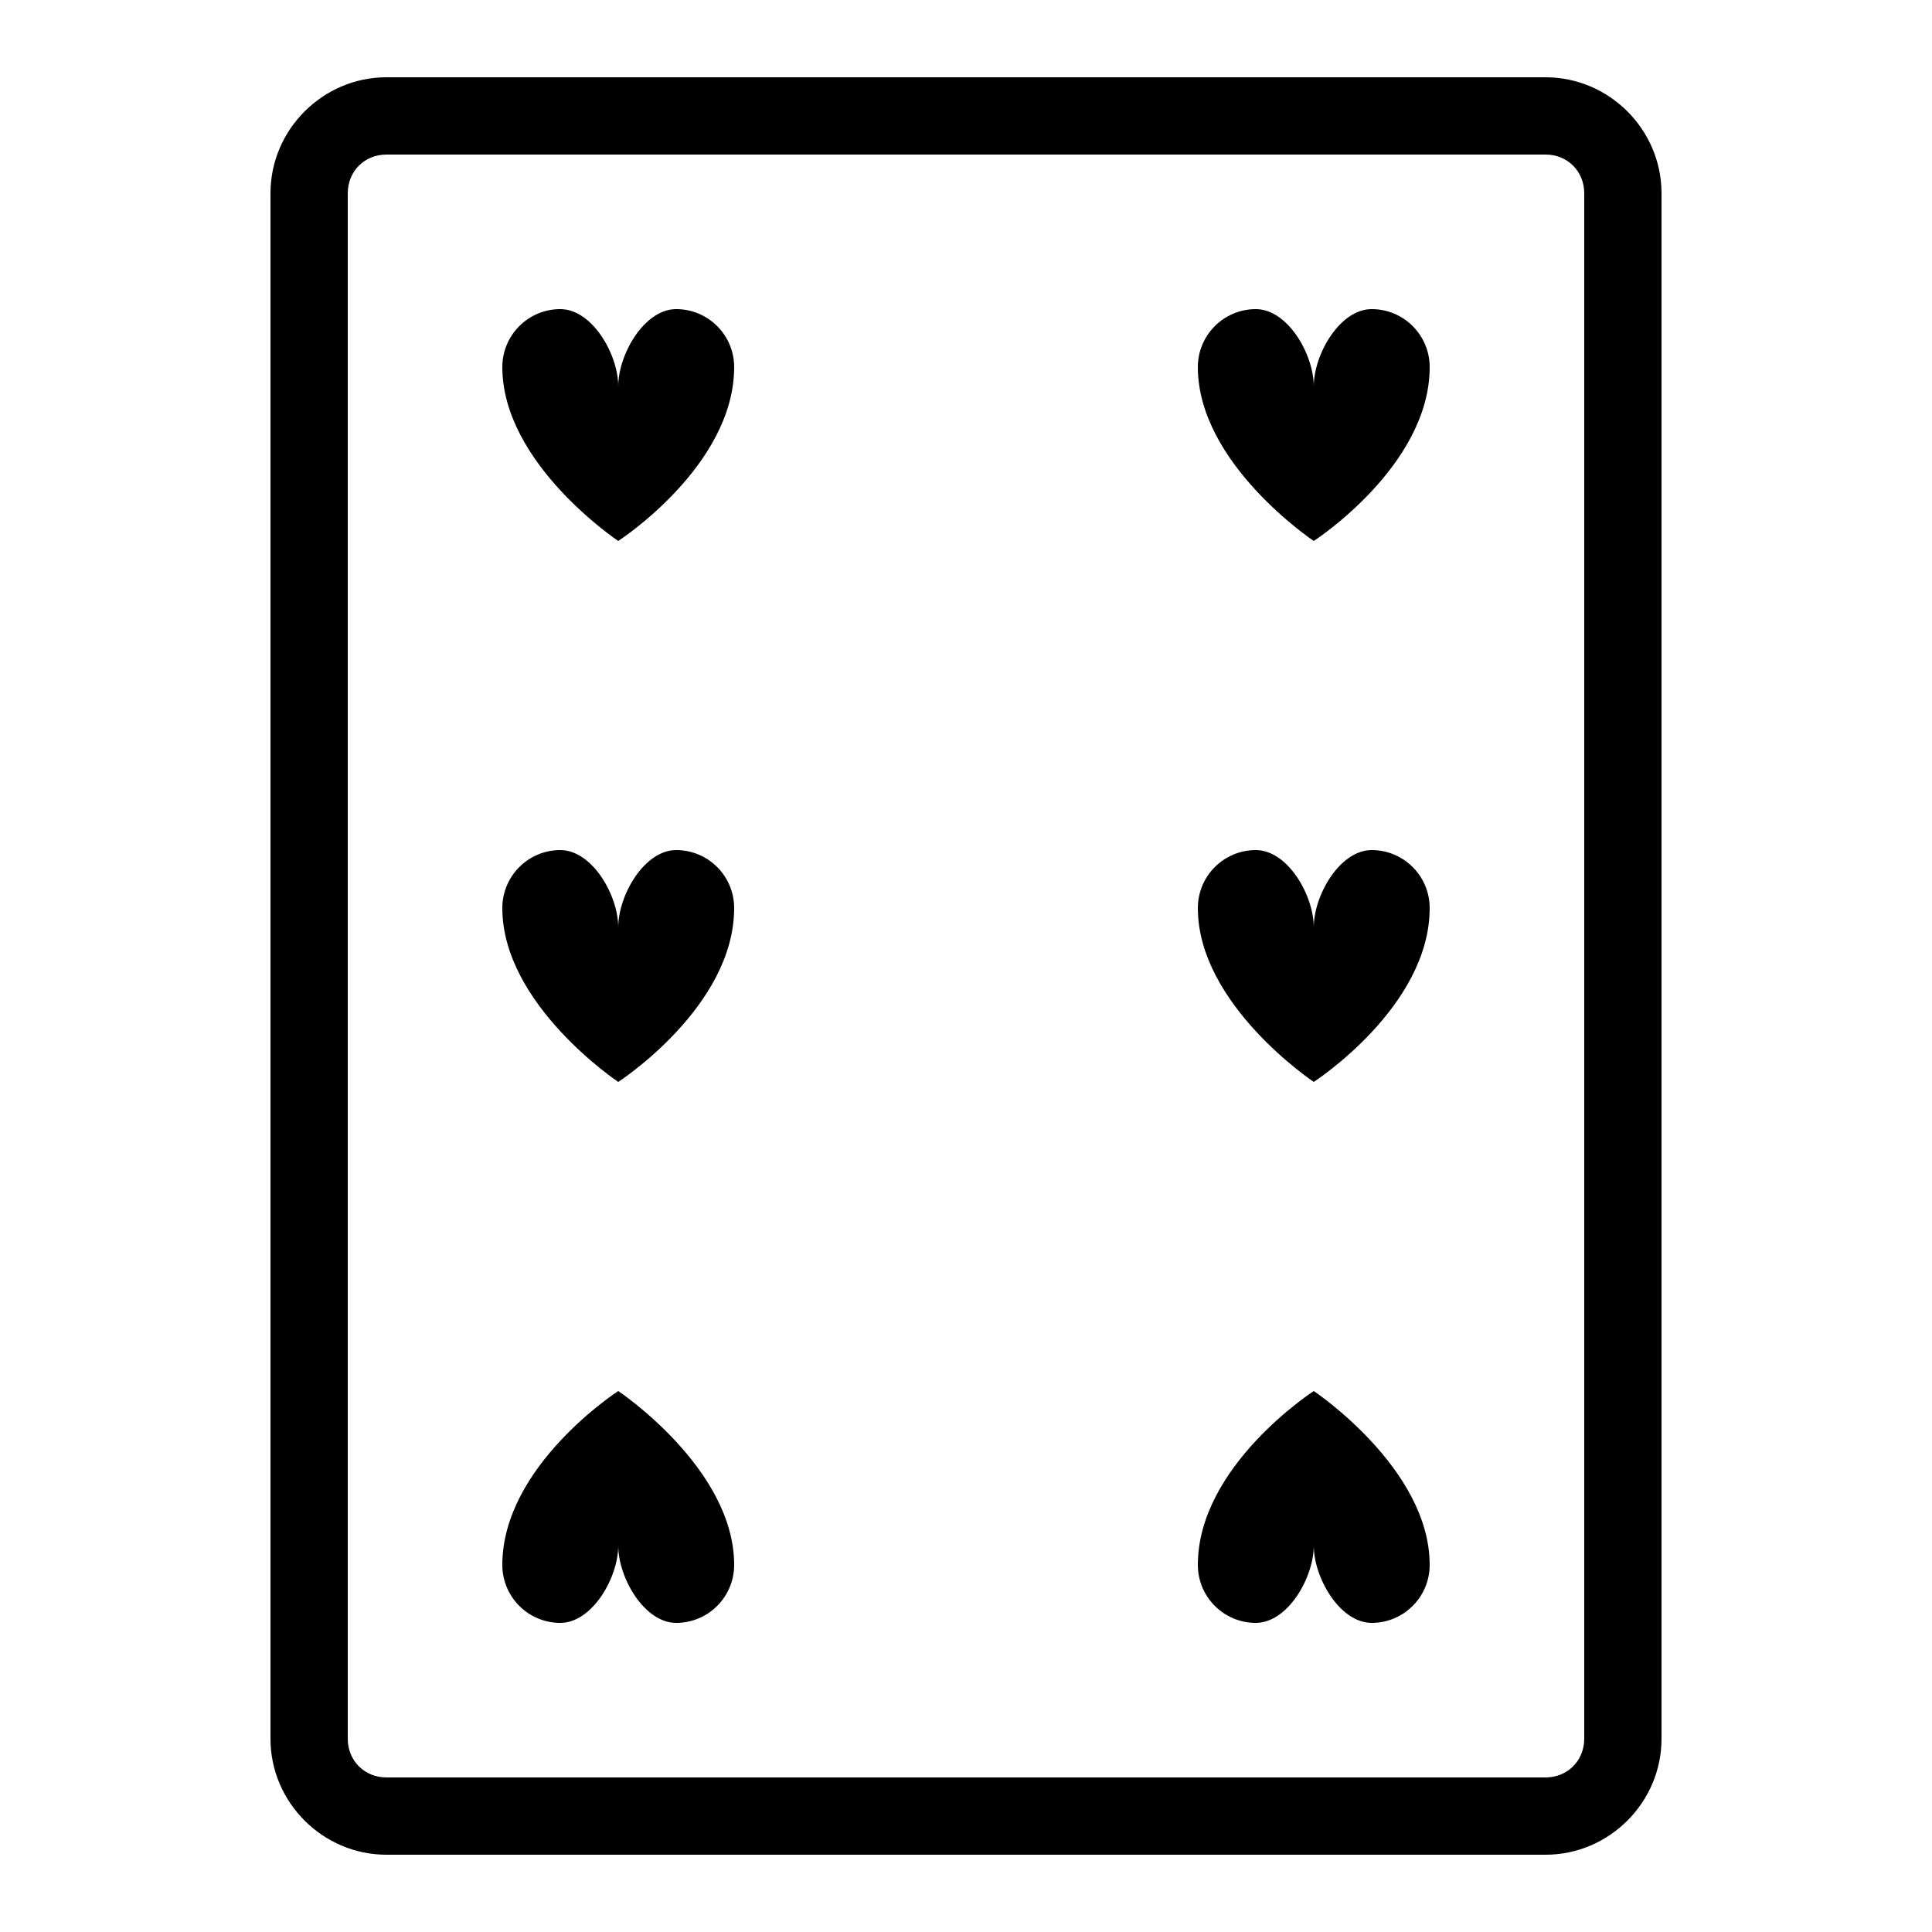
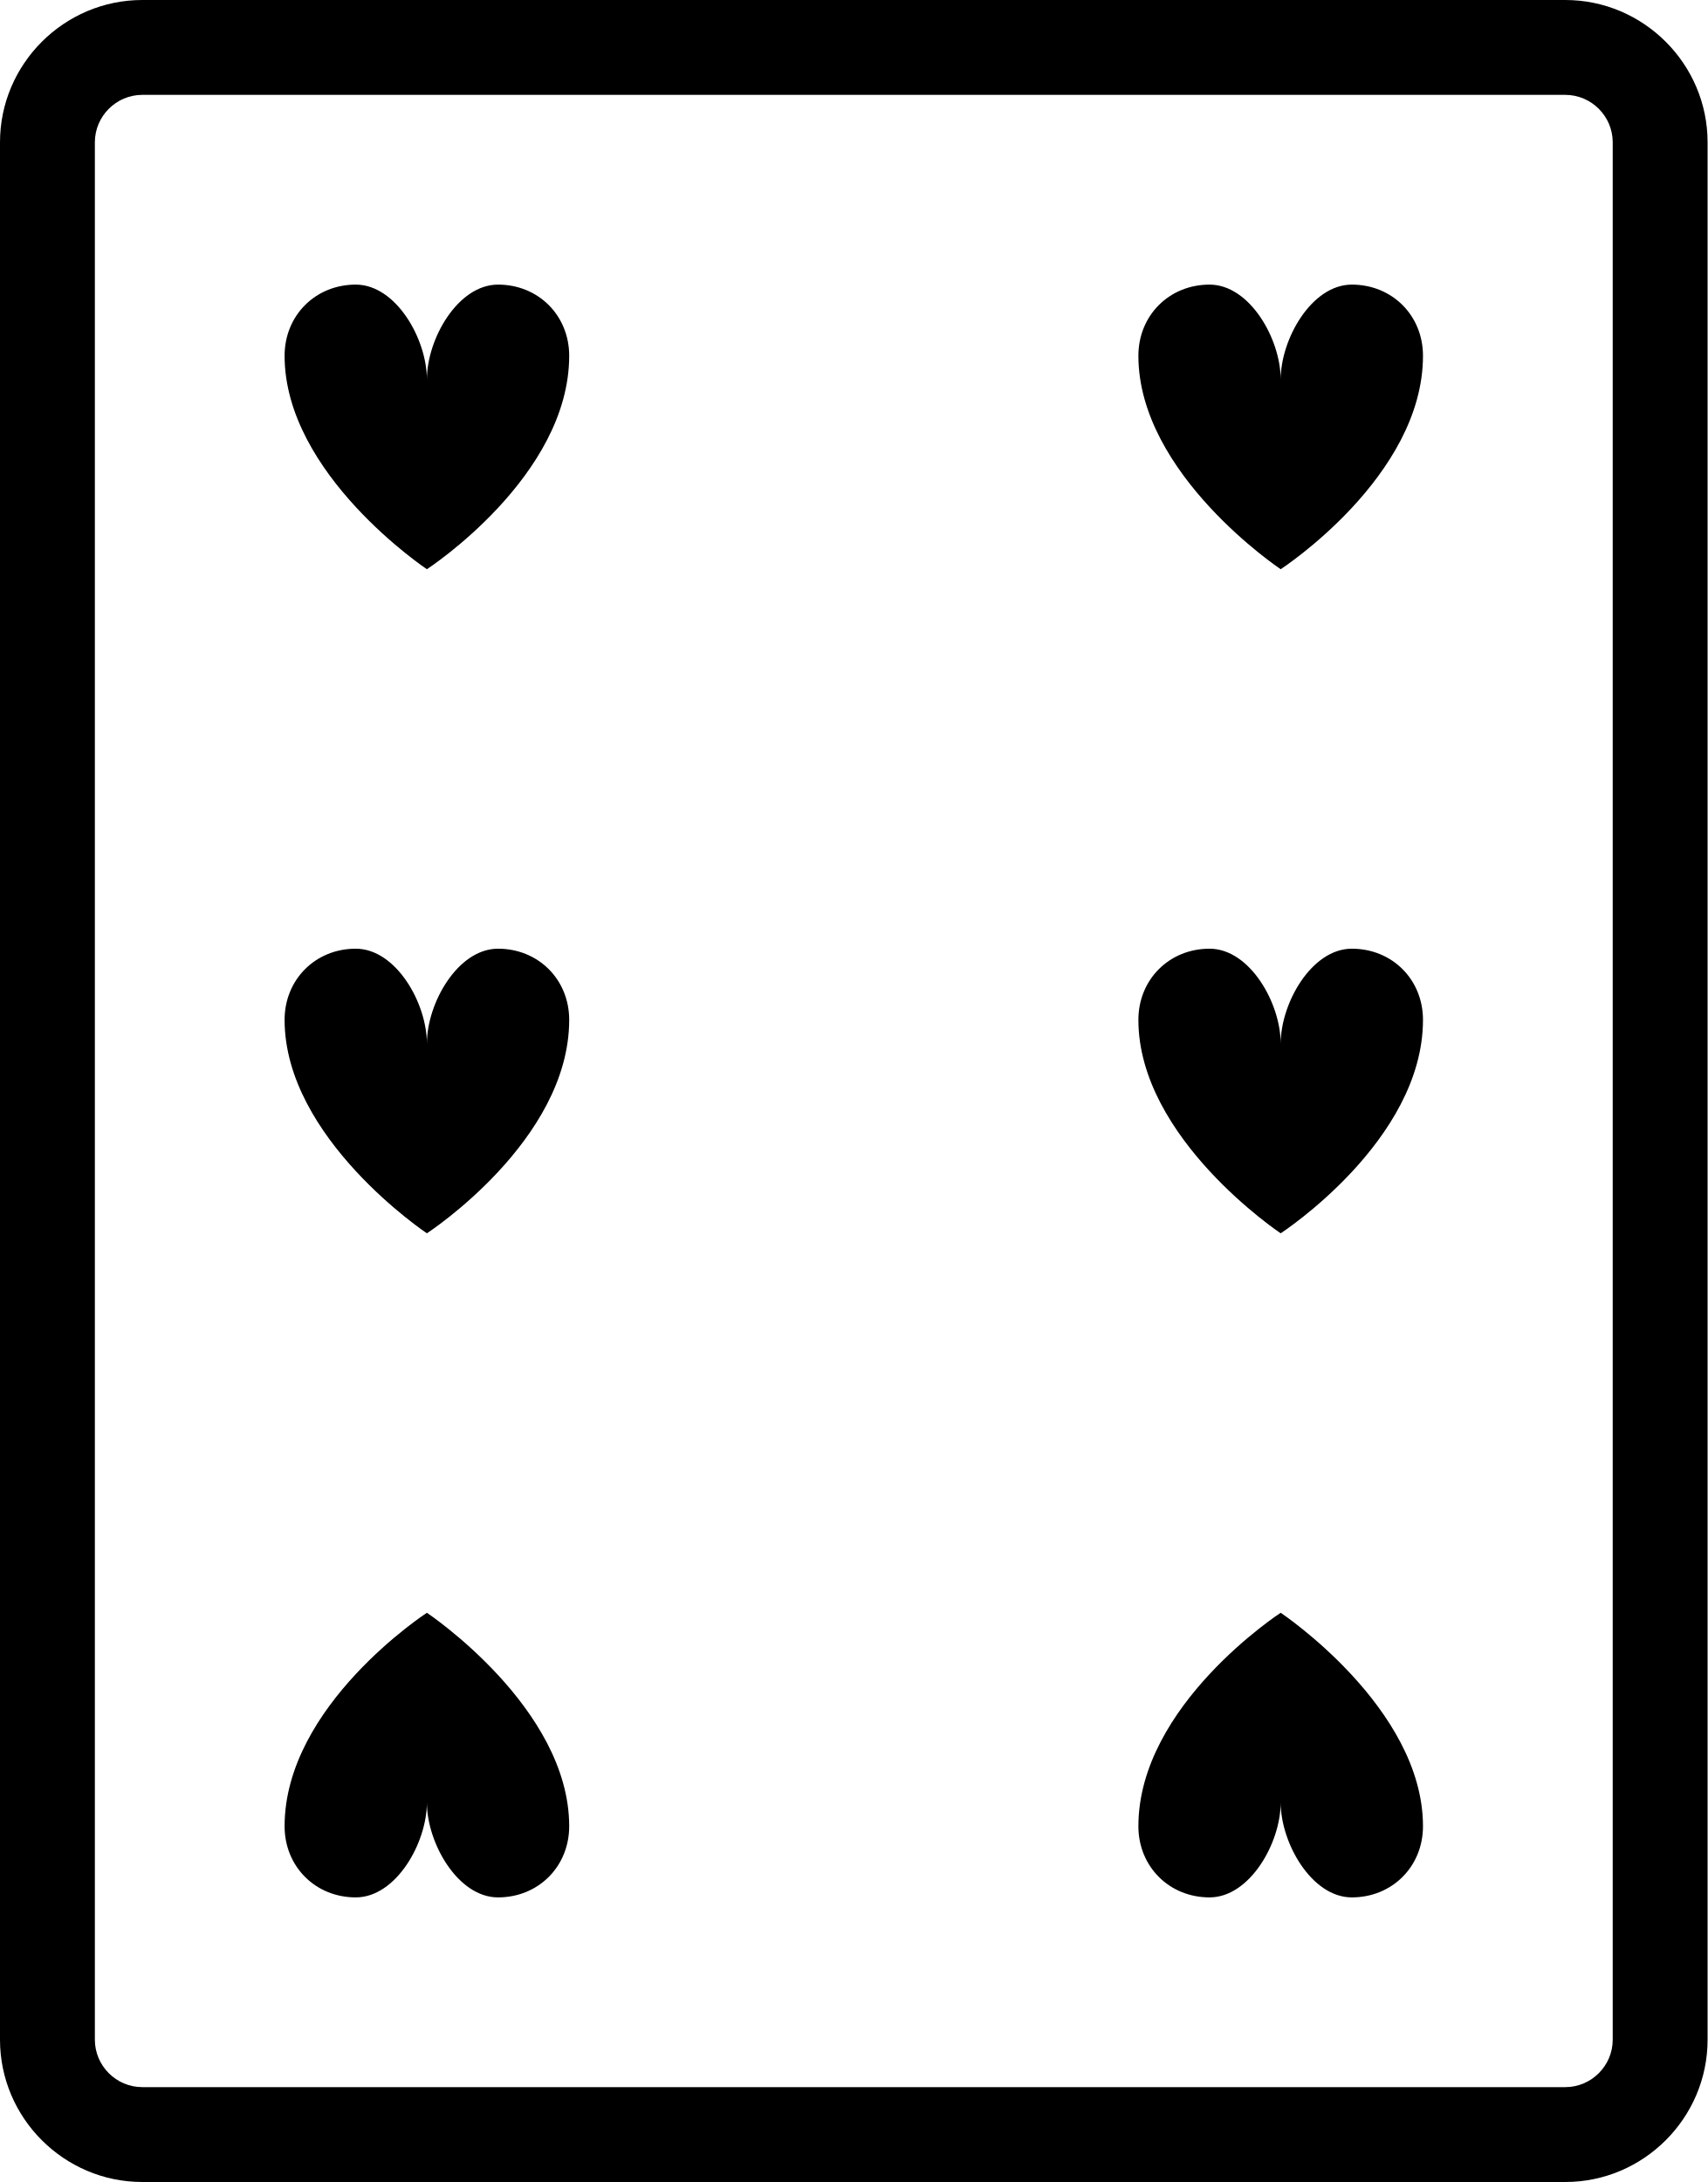
- <svg xmlns="http://www.w3.org/2000/svg" viewBox="0 0 50 50" version="1.1" width="100" height="100" fill="#000000">
+ <svg xmlns="http://www.w3.org/2000/svg" version="1.1" id="Layer_1" x="0px" y="0px" viewBox="0 0 72 92" style="enable-background:new 0 0 72 92;" xml:space="preserve">
  <g id="surface1">
-     <path style=" " d="M 10 2 C 8.355 2 7 3.355 7 5 L 7 45 C 7 46.645 8.355 48 10 48 L 40 48 C 41.645 48 43 46.645 43 45 L 43 5 C 43 3.355 41.645 2 40 2 Z M 10 4 L 40 4 C 40.566 4 41 4.434 41 5 L 41 45 C 41 45.566 40.566 46 40 46 L 10 46 C 9.434 46 9 45.566 9 45 L 9 5 C 9 4.434 9.434 4 10 4 Z M 14.5 8 C 13.672 8 13 8.672 13 9.5 C 13 12 16 14 16 14 C 16 14 19 12.062 19 9.5 C 19 8.672 18.328 8 17.5 8 C 16.672 8 16 9.172 16 10 C 16 9.172 15.328 8 14.5 8 Z M 32.5 8 C 31.672 8 31 8.672 31 9.5 C 31 12 34 14 34 14 C 34 14 37 12.062 37 9.5 C 37 8.672 36.328 8 35.5 8 C 34.672 8 34 9.172 34 10 C 34 9.172 33.328 8 32.5 8 Z M 14.5 22 C 13.672 22 13 22.672 13 23.5 C 13 26 16 28 16 28 C 16 28 19 26.062 19 23.5 C 19 22.672 18.328 22 17.5 22 C 16.672 22 16 23.172 16 24 C 16 23.172 15.328 22 14.5 22 Z M 32.5 22 C 31.672 22 31 22.672 31 23.5 C 31 26 34 28 34 28 C 34 28 37 26.062 37 23.5 C 37 22.672 36.328 22 35.5 22 C 34.672 22 34 23.172 34 24 C 34 23.172 33.328 22 32.5 22 Z M 16 36 C 16 36 13 37.938 13 40.5 C 13 41.328 13.672 42 14.5 42 C 15.328 42 16 40.828 16 40 C 16 40.828 16.672 42 17.5 42 C 18.328 42 19 41.328 19 40.5 C 19 38 16 36 16 36 Z M 34 36 C 34 36 31 37.938 31 40.5 C 31 41.328 31.672 42 32.5 42 C 33.328 42 34 40.828 34 40 C 34 40.828 34.672 42 35.5 42 C 36.328 42 37 41.328 37 40.5 C 37 38 34 36 34 36 Z " />
+     <path d="M6,0C2.7,0,0,2.7,0,6v80c0,3.3,2.7,6,6,6h60c3.3,0,6-2.7,6-6V6c0-3.3-2.7-6-6-6H6z M6,4h60c1.1,0,2,0.9,2,2v80   c0,1.1-0.9,2-2,2H6c-1.1,0-2-0.9-2-2V6C4,4.9,4.9,4,6,4z M15,12c-1.7,0-3,1.3-3,3c0,5,6,9,6,9s6-3.9,6-9c0-1.7-1.3-3-3-3   s-3,2.3-3,4C18,14.3,16.7,12,15,12z M51,12c-1.7,0-3,1.3-3,3c0,5,6,9,6,9s6-3.9,6-9c0-1.7-1.3-3-3-3s-3,2.3-3,4   C54,14.3,52.7,12,51,12z M15,40c-1.7,0-3,1.3-3,3c0,5,6,9,6,9s6-3.9,6-9c0-1.7-1.3-3-3-3s-3,2.3-3,4C18,42.3,16.7,40,15,40z M51,40   c-1.7,0-3,1.3-3,3c0,5,6,9,6,9s6-3.9,6-9c0-1.7-1.3-3-3-3s-3,2.3-3,4C54,42.3,52.7,40,51,40z M18,68c0,0-6,3.9-6,9c0,1.7,1.3,3,3,3   s3-2.3,3-4c0,1.7,1.3,4,3,4s3-1.3,3-3C24,72,18,68,18,68z M54,68c0,0-6,3.9-6,9c0,1.7,1.3,3,3,3s3-2.3,3-4c0,1.7,1.3,4,3,4   s3-1.3,3-3C60,72,54,68,54,68z" />
  </g>
</svg>
